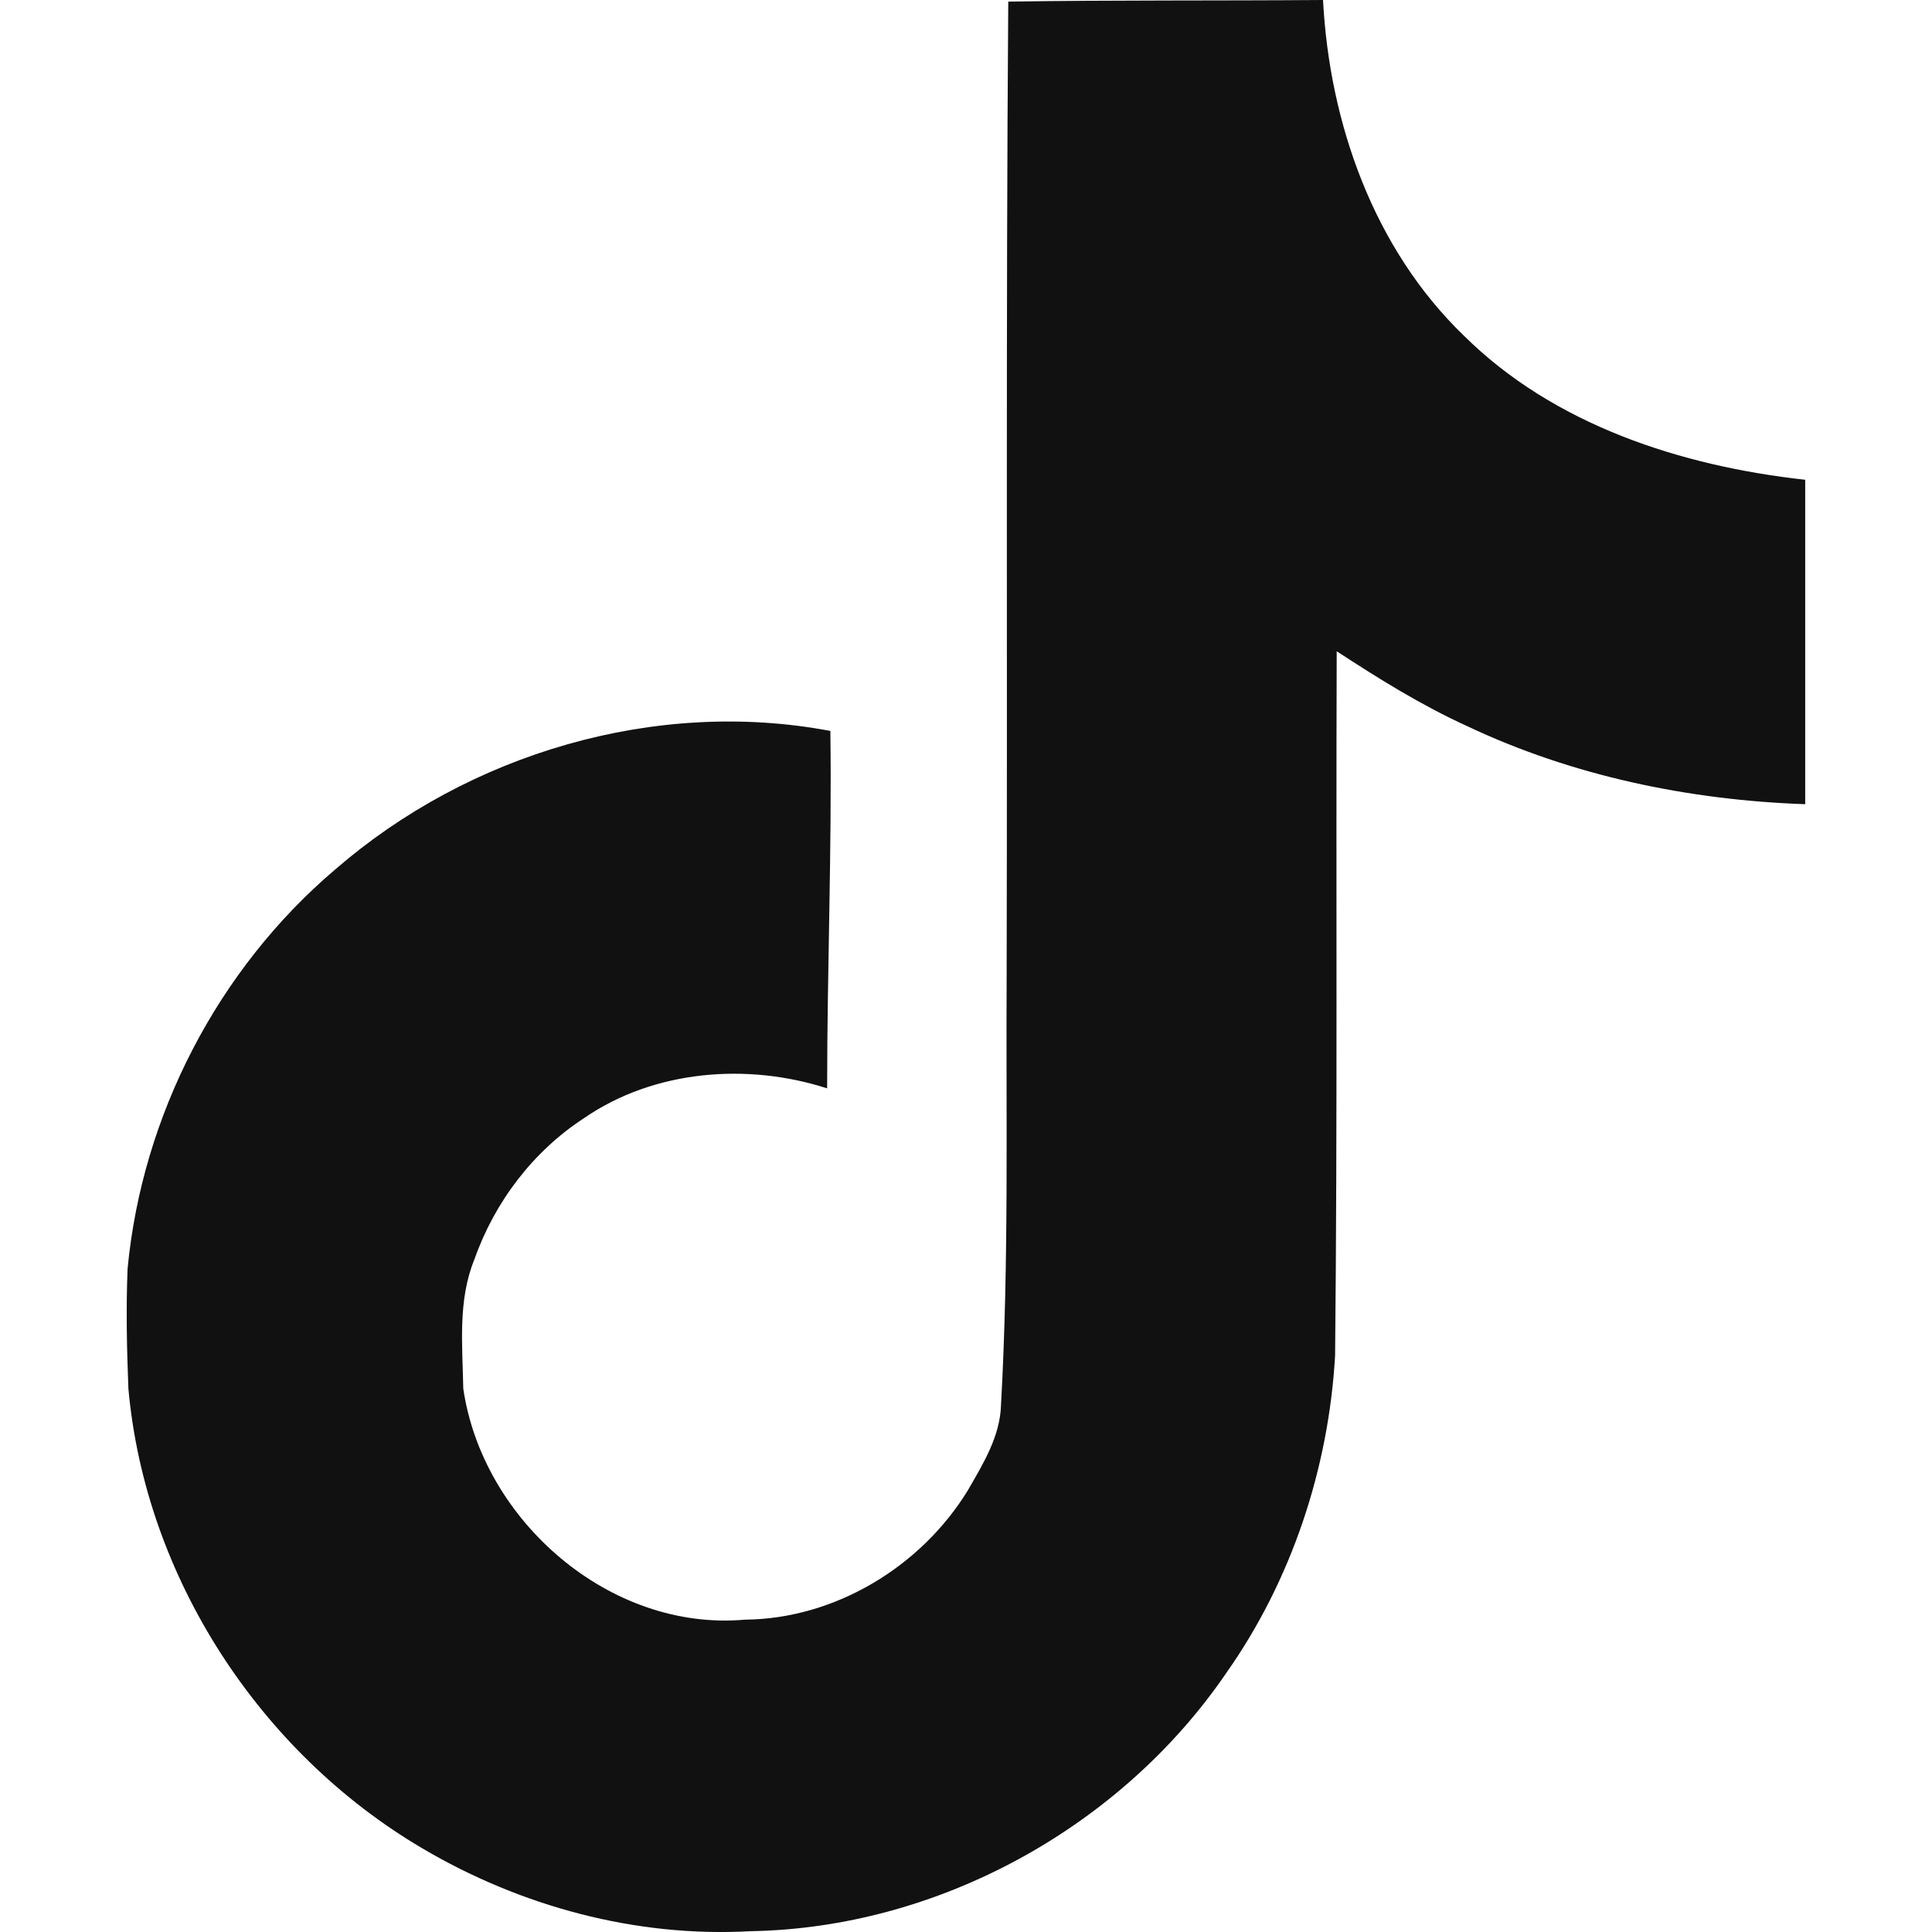
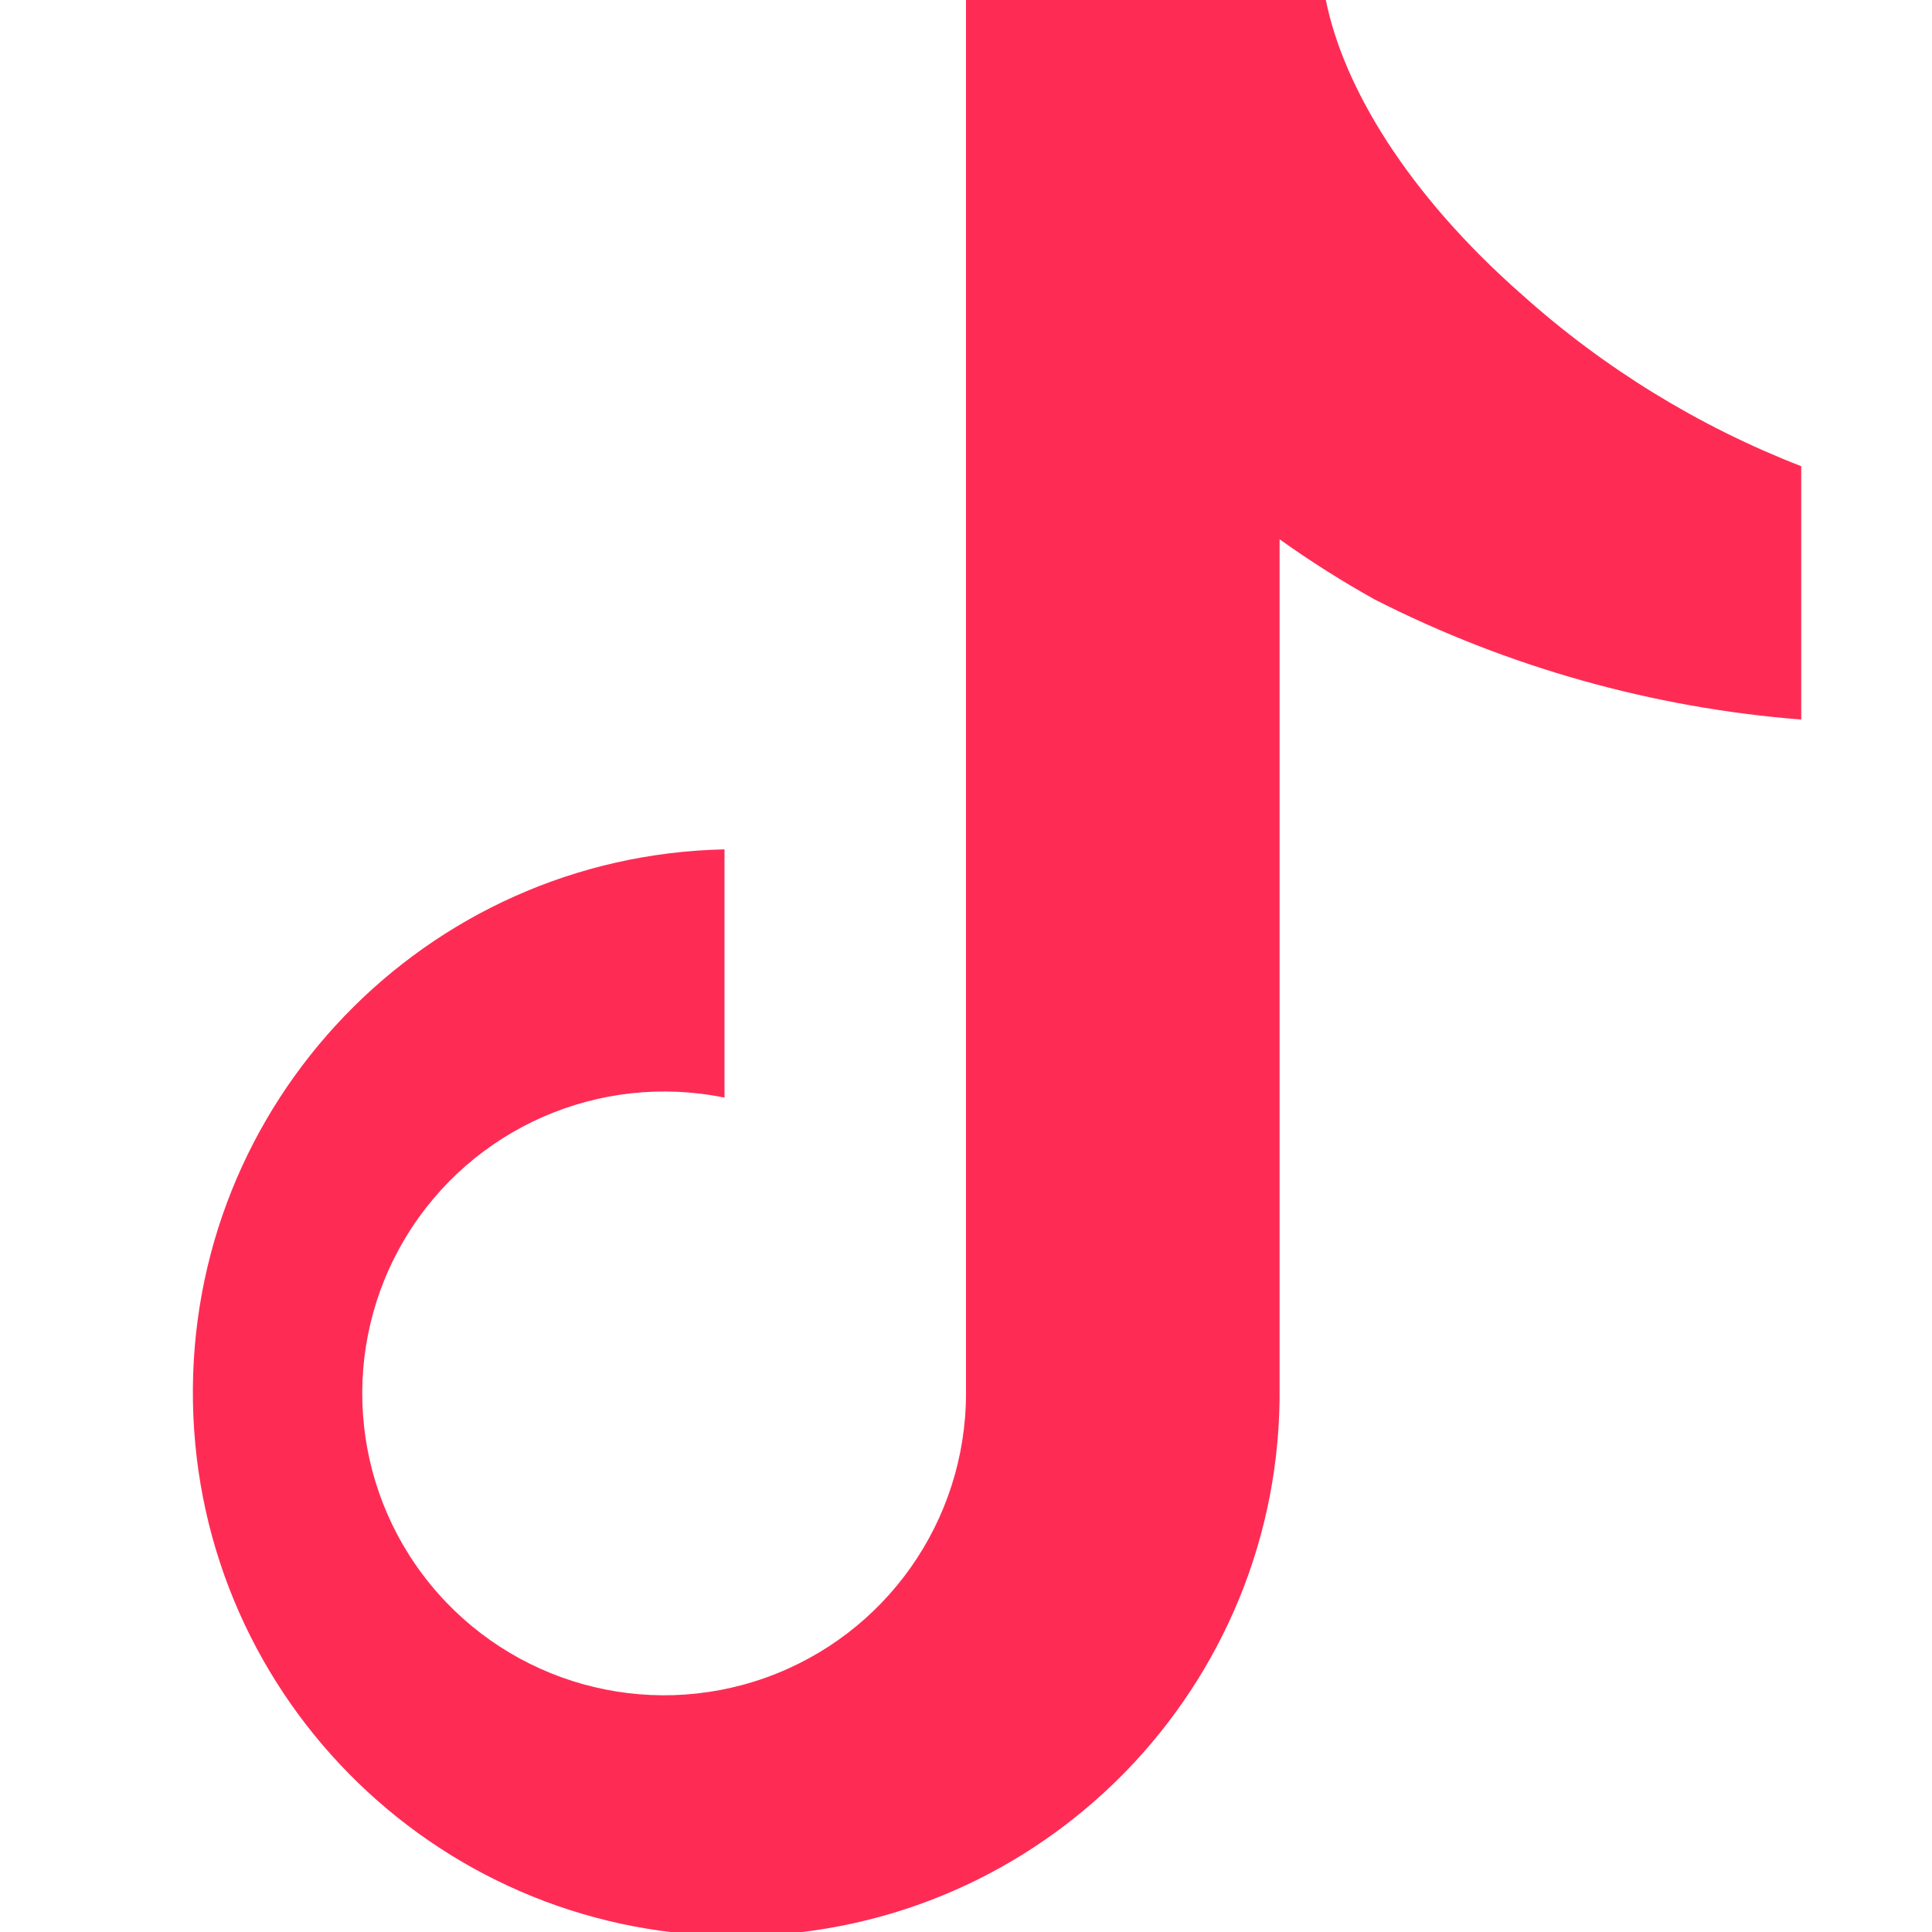
- <svg xmlns="http://www.w3.org/2000/svg" role="img" viewBox="0 0 24 24">
-   <path fill="#111111" d="M12.525.02c1.31-.02 2.61-.01 3.91-.02.08 1.53.63 3.09 1.75 4.17 1.12 1.11 2.7 1.62 4.24 1.79v4.03c-1.44-.05-2.89-.35-4.2-.97-.57-.26-1.1-.59-1.62-.93-.01 2.92.01 5.84-.02 8.75-.08 1.4-.54 2.79-1.35 3.94-1.31 1.92-3.58 3.17-5.91 3.21-1.43.08-2.86-.31-4.08-1.03-2.02-1.19-3.44-3.37-3.65-5.71-.02-.5-.03-1-.01-1.49.18-1.9 1.12-3.72 2.58-4.96 1.66-1.44 3.98-2.13 6.15-1.72.02 1.48-.04 2.96-.04 4.44-.99-.32-2.15-.23-3.02.37-.63.41-1.11 1.04-1.36 1.75-.21.51-.15 1.07-.14 1.61.24 1.64 1.82 3.02 3.5 2.87 1.12-.01 2.19-.66 2.77-1.61.19-.33.4-.67.41-1.06.1-1.79.06-3.57.07-5.36.01-4.03-.01-8.05.02-12.07z" />
+ <svg xmlns="http://www.w3.org/2000/svg" viewBox="0 0 16 16" fill="#FE2C55">
+   <path d="M9 0h1.98c.144.715.669 1.6 1.624 2.44a7.57 7.57 0 0 0 2.313 1.421v2.098a9.42 9.42 0 0 1-3.53-.993 8.32 8.32 0 0 1-.79-.5v7.019A4.5 4.5 0 1 1 6 7.034V9.09a2.5 2.5 0 1 0 2 2.45V0z" />
</svg>
